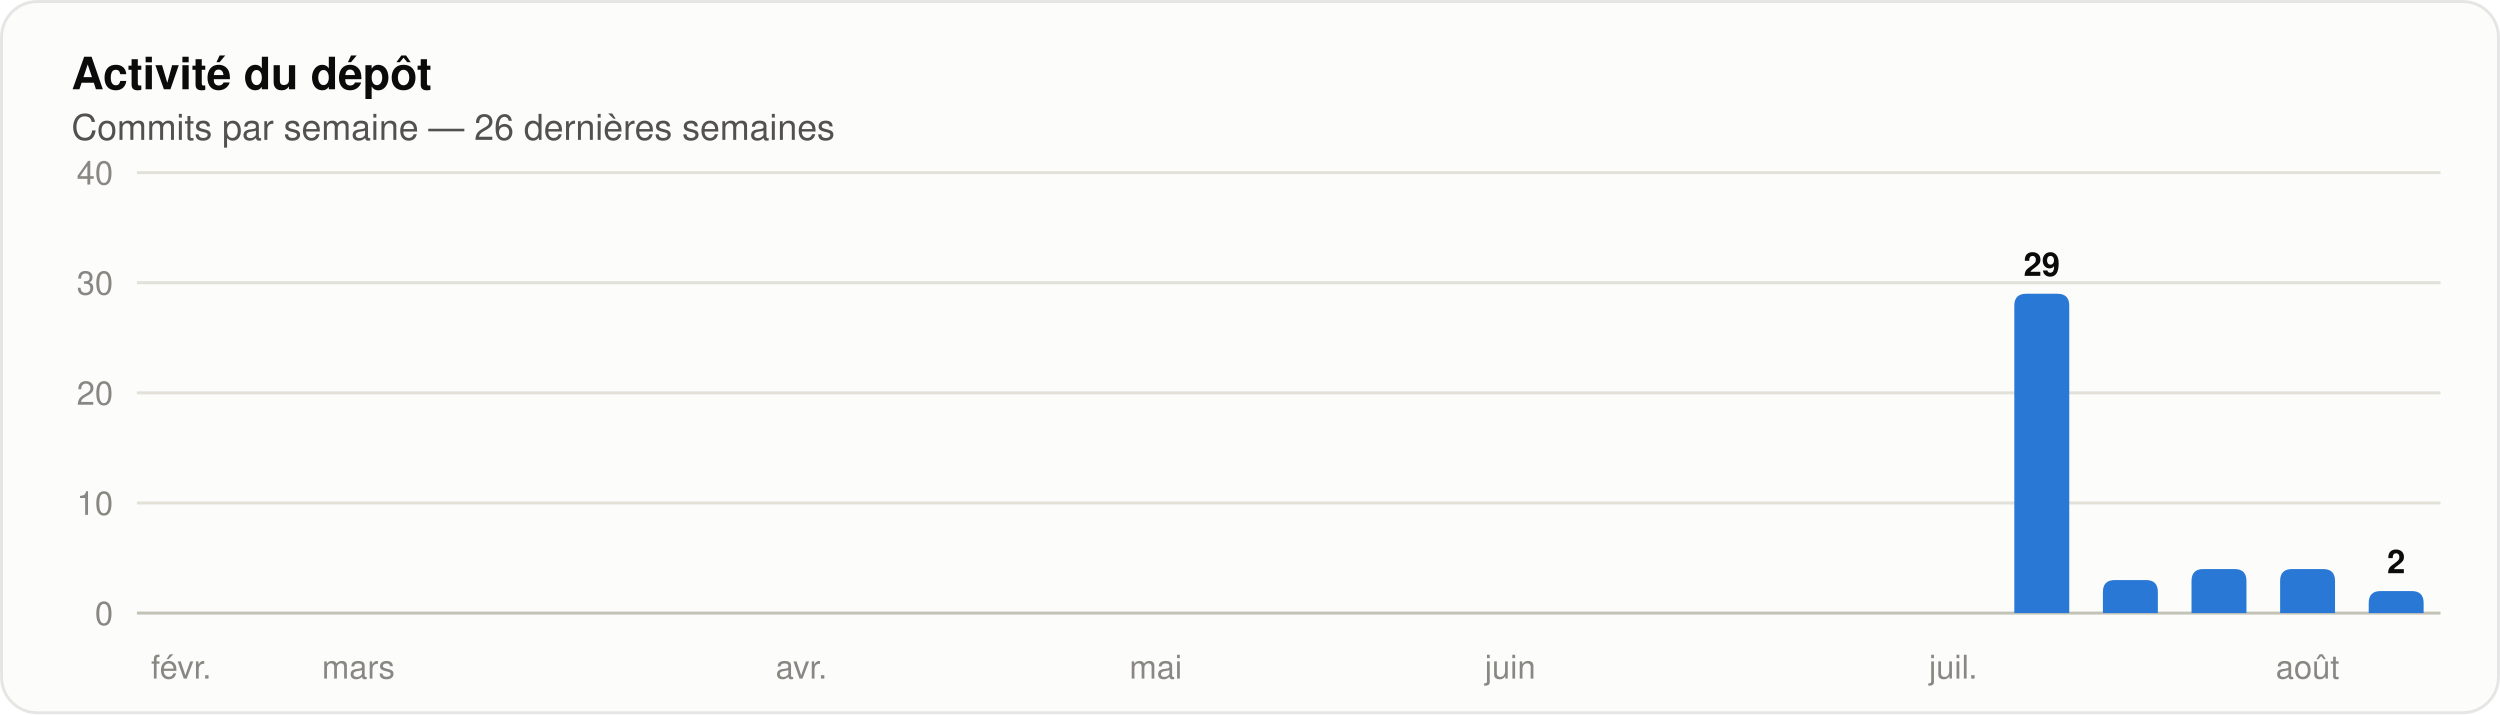
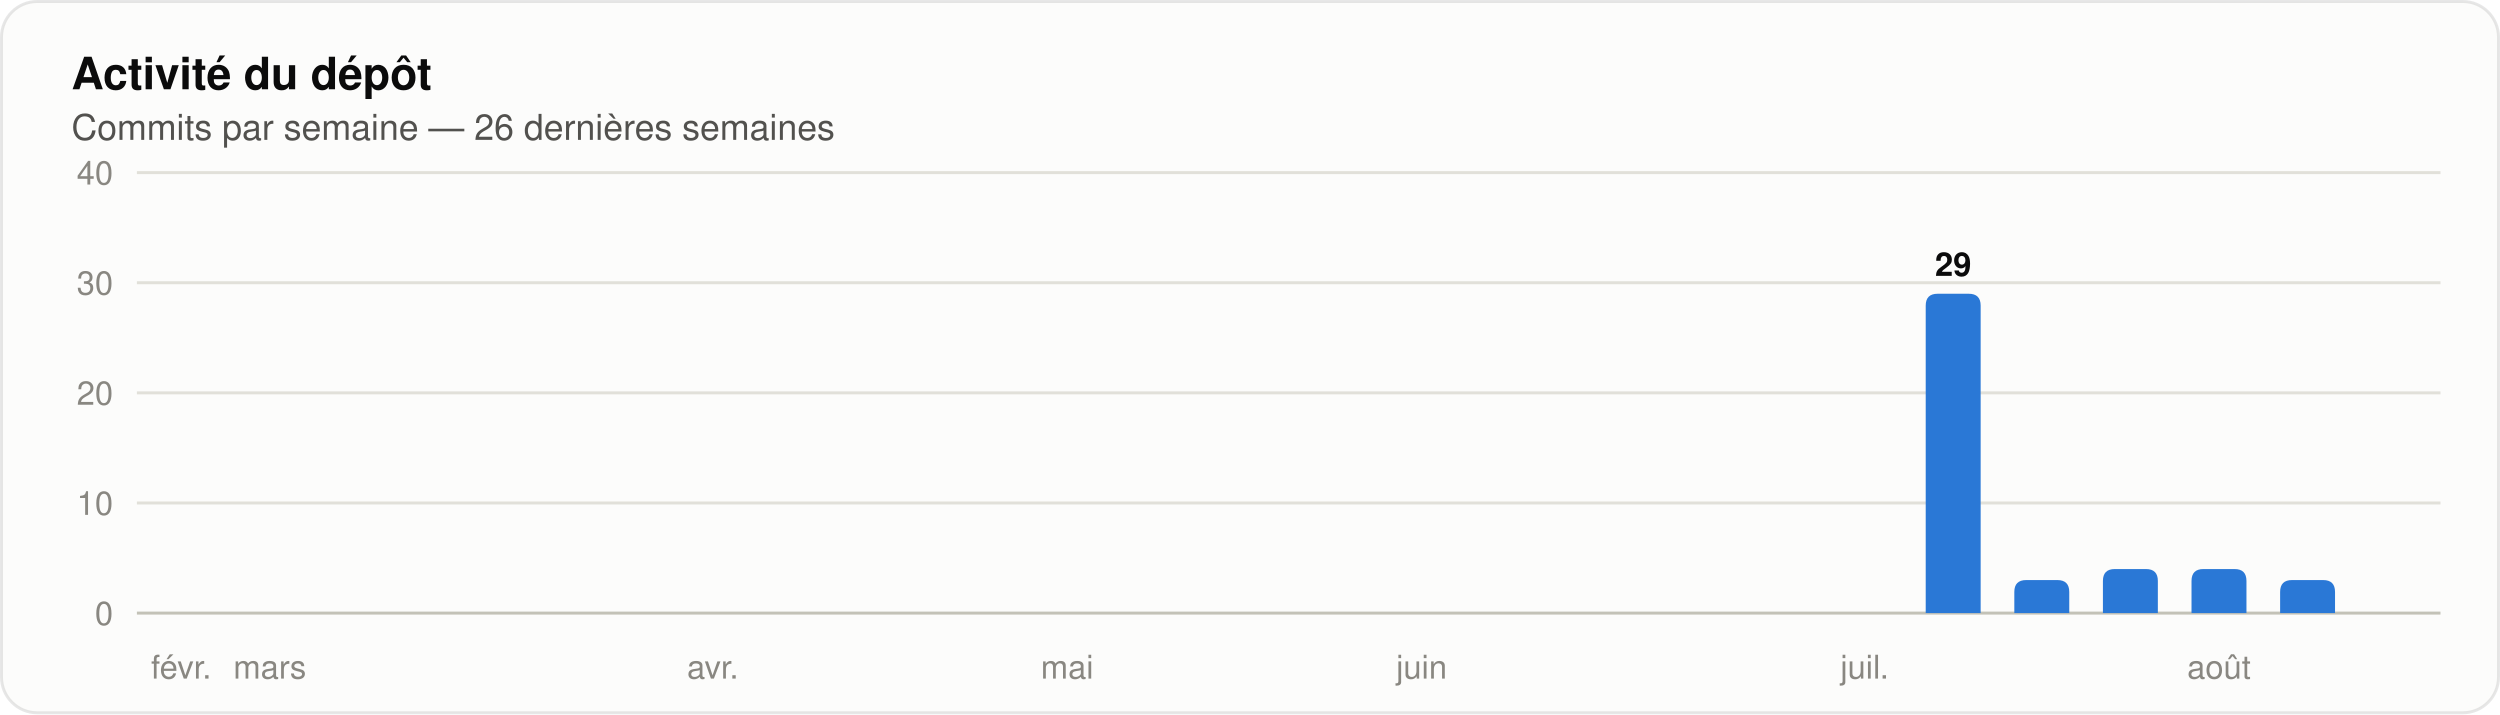
<svg xmlns="http://www.w3.org/2000/svg" width="840" height="240" viewBox="0 0 840 240" role="img" aria-label="Histogramme des commits par semaine sur les 26 dernières semaines" font-family="system-ui, 'Segoe UI', Ubuntu, Helvetica, Arial, sans-serif">
  <rect x="0.5" y="0.5" width="839" height="239" rx="12" fill="#fcfcfb" stroke="rgba(11,11,11,0.10)" />
  <text x="24" y="30" font-size="15" fill="#0b0b0b" font-weight="600">Activité du dépôt</text>
  <text x="24" y="47" font-size="12" fill="#52514e">Commits par semaine — 26 dernières semaines</text>
  <line x1="46" y1="206.0" x2="820" y2="206.0" stroke="#c3c2b7" stroke-width="1" />
  <text x="38" y="210" font-size="11" fill="#898781" text-anchor="end" font-variant-numeric="tabular-nums">0</text>
  <line x1="46" y1="169.0" x2="820" y2="169.0" stroke="#e1e0d9" stroke-width="1" />
  <text x="38" y="173" font-size="11" fill="#898781" text-anchor="end" font-variant-numeric="tabular-nums">10</text>
  <line x1="46" y1="132.0" x2="820" y2="132.0" stroke="#e1e0d9" stroke-width="1" />
  <text x="38" y="136" font-size="11" fill="#898781" text-anchor="end" font-variant-numeric="tabular-nums">20</text>
  <line x1="46" y1="95.0" x2="820" y2="95.0" stroke="#e1e0d9" stroke-width="1" />
  <text x="38" y="99" font-size="11" fill="#898781" text-anchor="end" font-variant-numeric="tabular-nums">30</text>
  <line x1="46" y1="58.0" x2="820" y2="58.0" stroke="#e1e0d9" stroke-width="1" />
  <text x="38" y="62" font-size="11" fill="#898781" text-anchor="end" font-variant-numeric="tabular-nums">40</text>
  <text x="60.885" y="228" font-size="11" fill="#898781" text-anchor="middle">févr.</text>
-   <text x="120.423" y="228" font-size="11" fill="#898781" text-anchor="middle">mars</text>
-   <text x="269.269" y="228" font-size="11" fill="#898781" text-anchor="middle">avr.</text>
-   <text x="388.346" y="228" font-size="11" fill="#898781" text-anchor="middle">mai</text>
-   <text x="507.423" y="228" font-size="11" fill="#898781" text-anchor="middle">juin</text>
-   <text x="656.269" y="228" font-size="11" fill="#898781" text-anchor="middle">juil.</text>
-   <path d="M 676.81 206.00 V 102.70 Q 676.81 98.70 680.81 98.70 H 691.27 Q 695.27 98.70 695.27 102.70 V 206.00 Z" fill="#2a78d6" />
-   <text x="686.038" y="92.7" font-size="11" fill="#0b0b0b" font-weight="600" text-anchor="middle">29</text>
-   <path d="M 706.58 206.00 V 198.90 Q 706.58 194.90 710.58 194.90 H 721.04 Q 725.04 194.90 725.04 198.90 V 206.00 Z" fill="#2a78d6" />
+   <text x="90.654" y="228" font-size="11" fill="#898781" text-anchor="middle">mars</text>
+   <text x="239.5" y="228" font-size="11" fill="#898781" text-anchor="middle">avr.</text>
+   <text x="358.577" y="228" font-size="11" fill="#898781" text-anchor="middle">mai</text>
+   <text x="477.654" y="228" font-size="11" fill="#898781" text-anchor="middle">juin</text>
+   <text x="626.5" y="228" font-size="11" fill="#898781" text-anchor="middle">juil.</text>
+   <path d="M 647.04 206.00 V 102.70 Q 647.04 98.70 651.04 98.70 H 661.50 Q 665.50 98.70 665.50 102.70 V 206.00 Z" fill="#2a78d6" />
+   <text x="656.269" y="92.7" font-size="11" fill="#0b0b0b" font-weight="600" text-anchor="middle">29</text>
+   <path d="M 676.81 206.00 V 198.90 Q 676.81 194.90 680.81 194.90 H 691.27 Q 695.27 194.90 695.27 198.90 V 206.00 Z" fill="#2a78d6" />
+   <path d="M 706.58 206.00 V 195.20 Q 706.58 191.20 710.58 191.20 H 721.04 Q 725.04 191.20 725.04 195.20 V 206.00 Z" fill="#2a78d6" />
  <path d="M 736.35 206.00 V 195.20 Q 736.35 191.20 740.35 191.20 H 750.81 Q 754.81 191.20 754.81 195.20 V 206.00 Z" fill="#2a78d6" />
-   <path d="M 766.12 206.00 V 195.20 Q 766.12 191.20 770.12 191.20 H 780.57 Q 784.57 191.20 784.57 195.20 V 206.00 Z" fill="#2a78d6" />
-   <text x="775.346" y="228" font-size="11" fill="#898781" text-anchor="middle">août</text>
-   <path d="M 795.89 206.00 V 202.60 Q 795.89 198.60 799.89 198.60 H 810.34 Q 814.34 198.60 814.34 202.60 V 206.00 Z" fill="#2a78d6" />
-   <text x="805.115" y="192.6" font-size="11" fill="#0b0b0b" font-weight="600" text-anchor="middle">2</text>
+   <text x="745.577" y="228" font-size="11" fill="#898781" text-anchor="middle">août</text>
+   <path d="M 766.12 206.00 V 198.90 Q 766.12 194.90 770.12 194.90 H 780.57 Q 784.57 194.90 784.57 198.90 V 206.00 Z" fill="#2a78d6" />
</svg>
